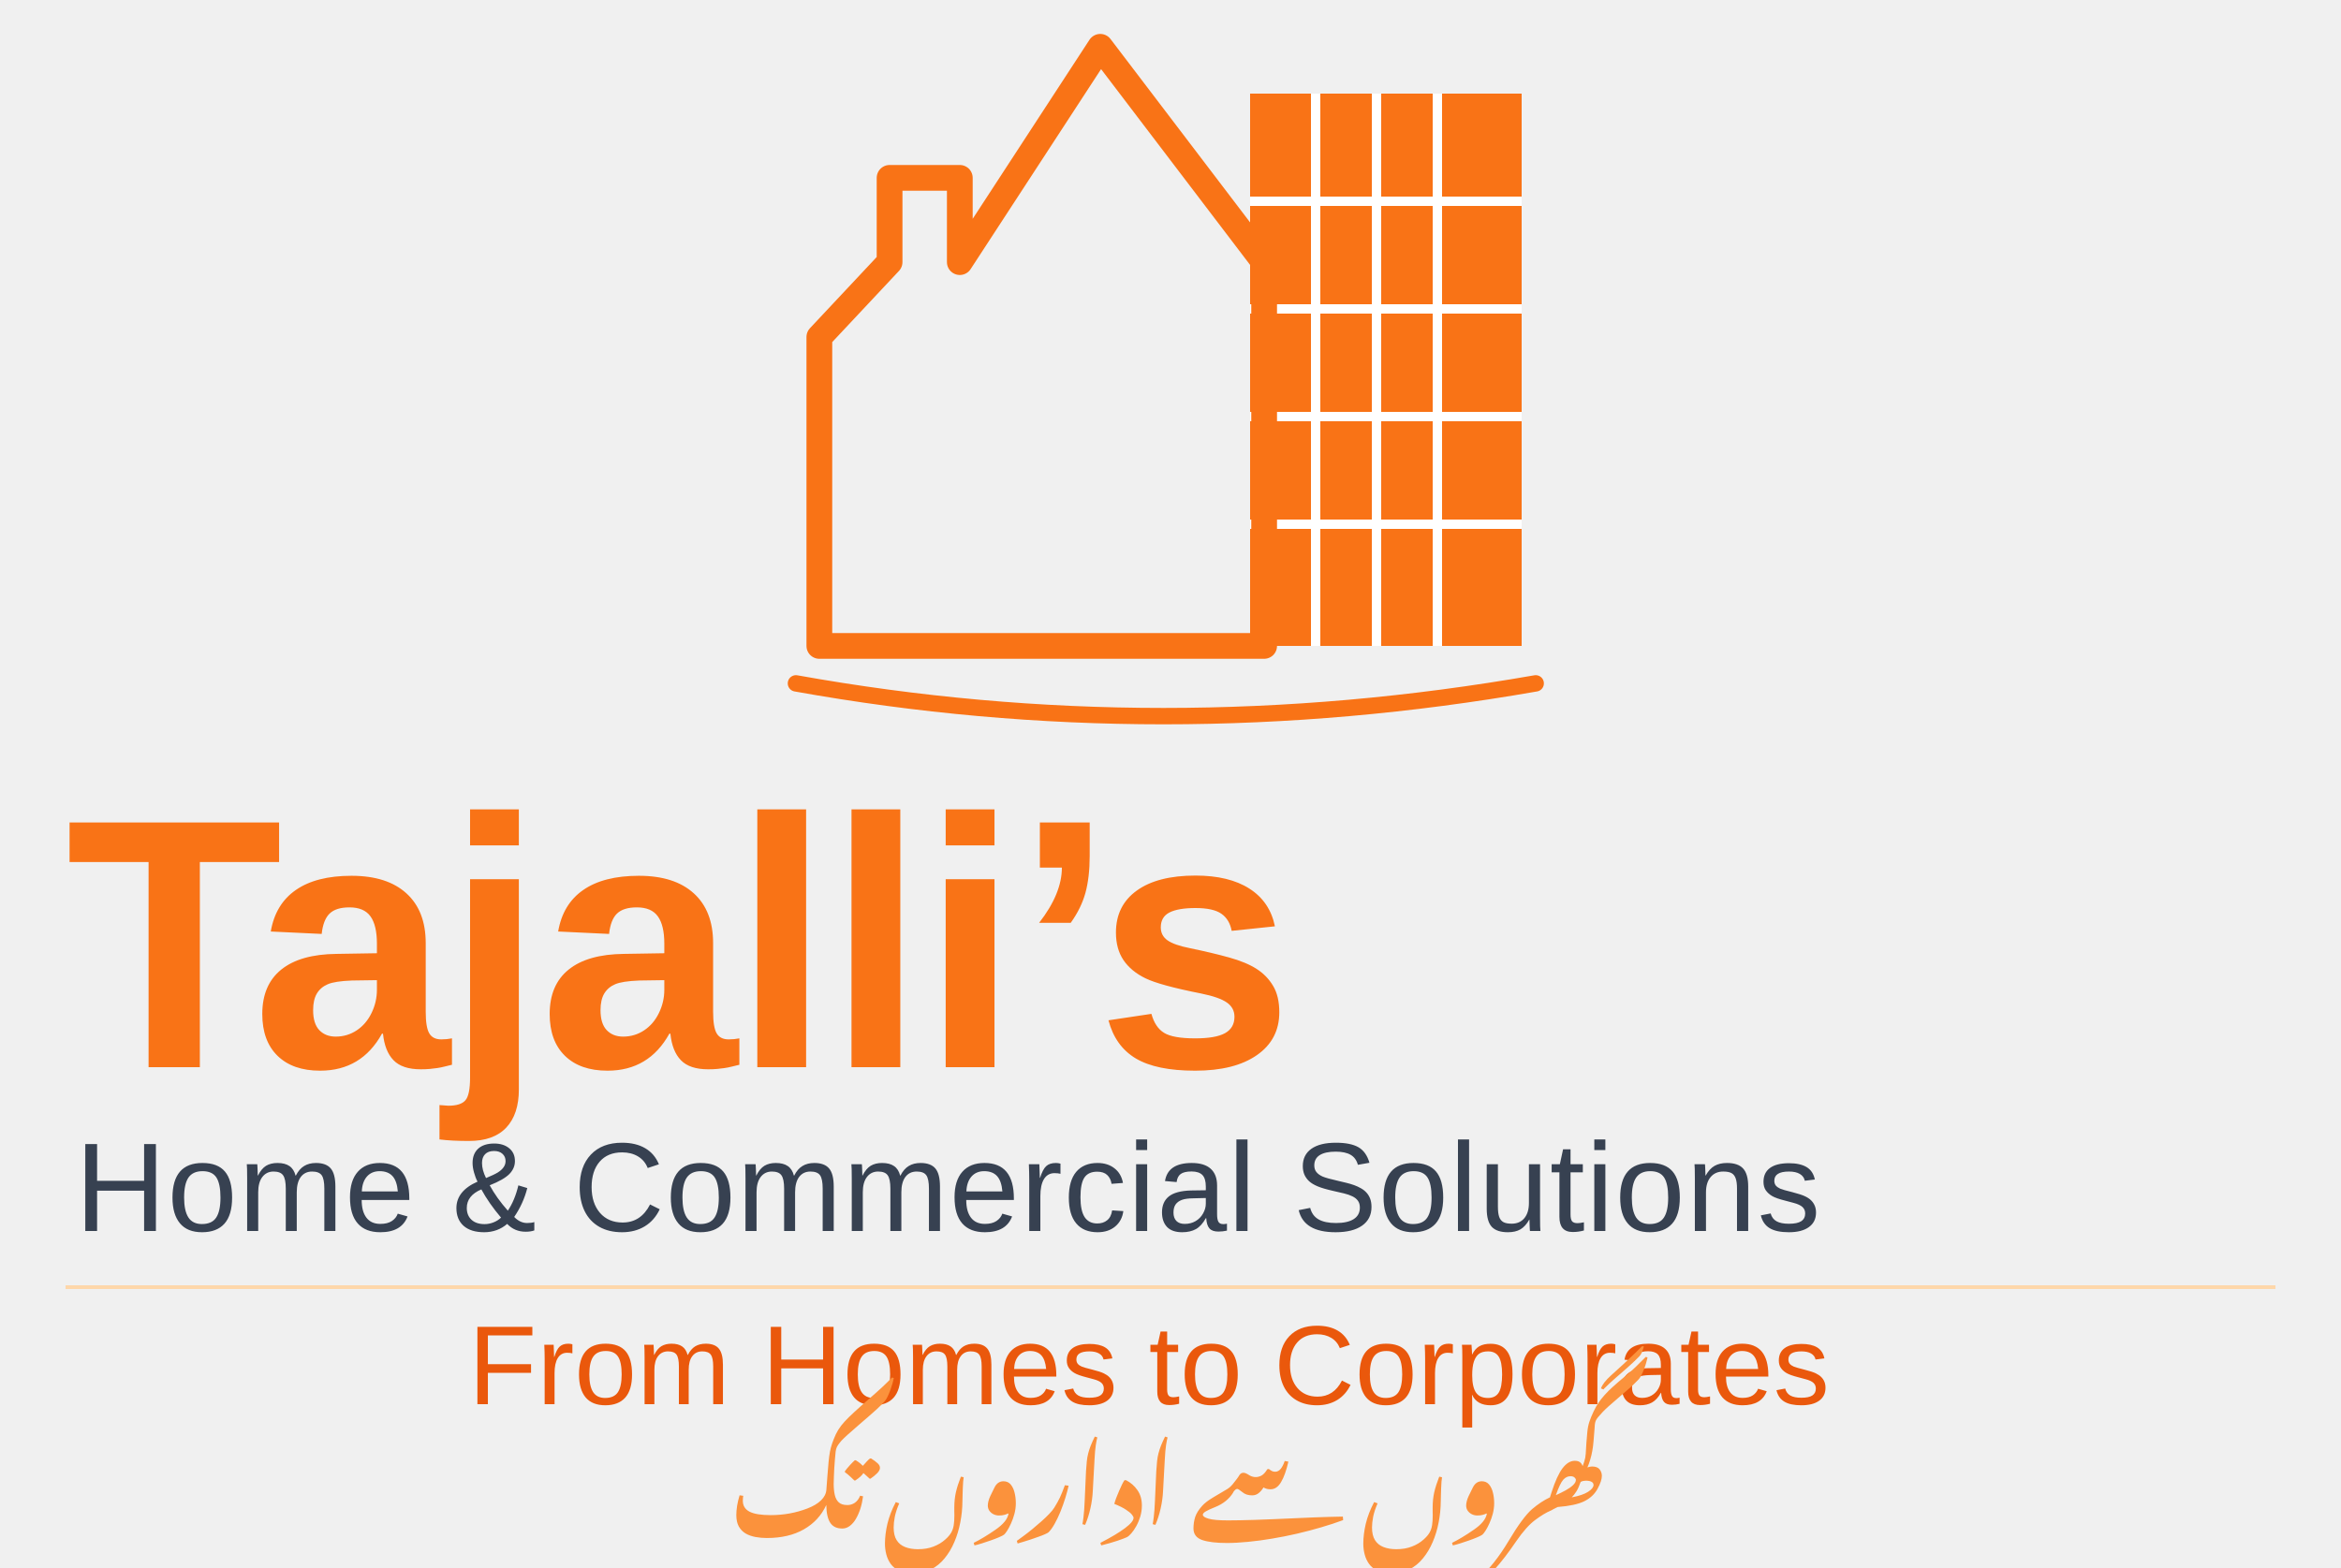
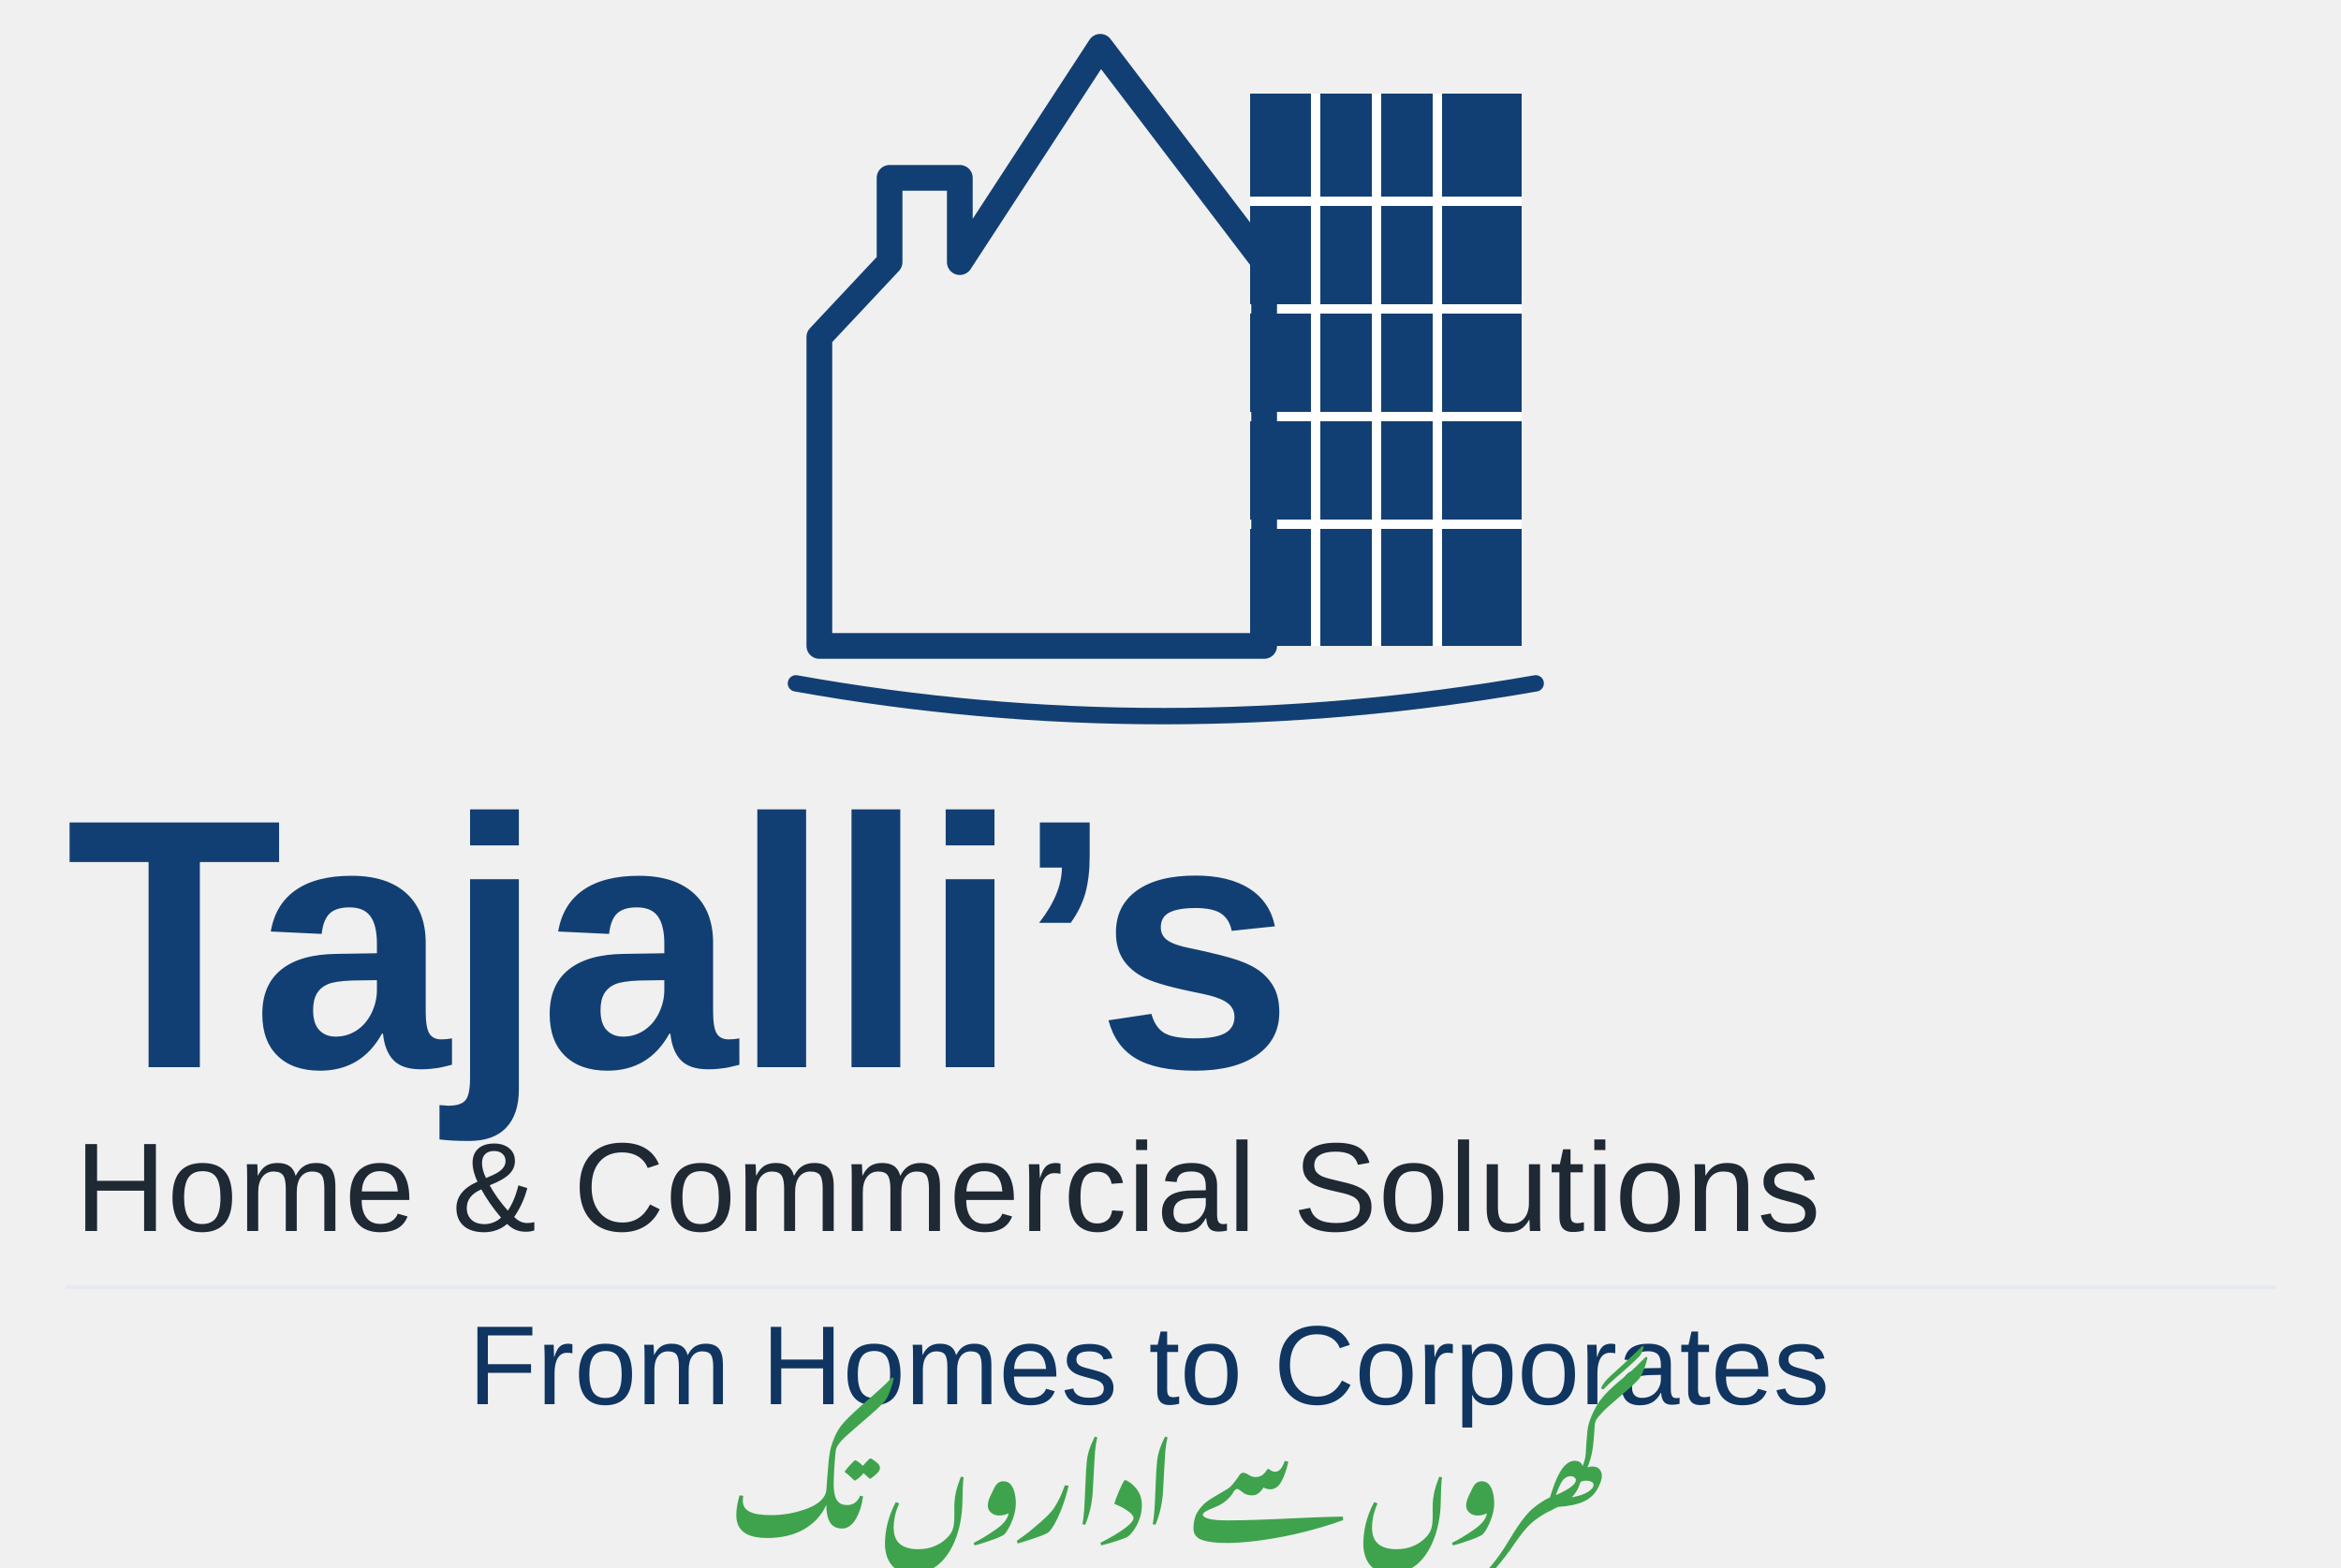
<svg xmlns="http://www.w3.org/2000/svg" viewBox="0 0 500 335" role="img" aria-label="Tajalli's Home and Commercial Solutions">
  <g transform="translate(170,0)">
-     <rect x="97" y="20" width="58" height="118" fill="#f97316" />
+     <rect x="97" y="20" width="58" height="118" fill="#123F73" />
    <line x1="111" y1="20" x2="111" y2="138" stroke="white" stroke-width="2" />
    <line x1="124" y1="20" x2="124" y2="138" stroke="white" stroke-width="2" />
    <line x1="137" y1="20" x2="137" y2="138" stroke="white" stroke-width="2" />
    <line x1="97" y1="43" x2="155" y2="43" stroke="white" stroke-width="2" />
    <line x1="97" y1="66" x2="155" y2="66" stroke="white" stroke-width="2" />
    <line x1="97" y1="89" x2="155" y2="89" stroke="white" stroke-width="2" />
    <line x1="97" y1="112" x2="155" y2="112" stroke="white" stroke-width="2" />
-     <path d="M 5,138 L 5,72 L 20,56 L 20,38 L 35,38 L 35,56 L 65,10 L 100,56 L 100,138 Z" fill="none" stroke="#f97316" stroke-width="5.5" stroke-linejoin="round" stroke-linecap="round" />
-     <path d="M 0,146 Q 78,160 158,146" fill="none" stroke="#f97316" stroke-width="3.5" stroke-linecap="round" />
+     <path d="M 5,138 L 5,72 L 20,56 L 20,38 L 35,38 L 35,56 L 65,10 L 100,56 L 100,138 Z" fill="none" stroke="#123F73" stroke-width="5.5" stroke-linejoin="round" stroke-linecap="round" />
+     <path d="M 0,146 Q 78,160 158,146" fill="none" stroke="#123F73" stroke-width="3.5" stroke-linecap="round" />
  </g>
-   <text x="14" y="228" font-family="Arial, Helvetica, sans-serif" font-weight="900" font-size="76" fill="#f97316" letter-spacing="-1">Tajalli’s</text>
-   <text x="16" y="263" font-family="Arial, Helvetica, sans-serif" font-weight="400" font-size="27" fill="#374151" letter-spacing="0.2">Home &amp; Commercial Solutions</text>
-   <line x1="14" y1="275" x2="486" y2="275" stroke="#fed7aa" stroke-width="0.8" />
-   <text x="100" y="300" font-family="Arial, Helvetica, sans-serif" font-weight="400" font-size="24" fill="#ea580c">From Homes to Corporates</text>
-   <text x="250" y="328" font-family="'Noto Nastaliq Urdu', 'Jameel Noori Nastaleeq', Arial, sans-serif" font-weight="400" font-size="22" fill="#fb923c" text-anchor="middle" direction="rtl" unicode-bidi="bidi-override">گھروں سے اداروں تک</text>
+   <text x="14" y="228" font-family="Arial, Helvetica, sans-serif" font-weight="900" font-size="76" fill="#123F73" letter-spacing="-1">Tajalli’s</text>
+   <text x="16" y="263" font-family="Arial, Helvetica, sans-serif" font-weight="400" font-size="27" fill="#1F2933" letter-spacing="0.2">Home &amp; Commercial Solutions</text>
+   <line x1="14" y1="275" x2="486" y2="275" stroke="#E6EAF0" stroke-width="0.8" />
+   <text x="100" y="300" font-family="Arial, Helvetica, sans-serif" font-weight="400" font-size="24" fill="#0F3560">From Homes to Corporates</text>
+   <text x="250" y="328" font-family="'Noto Nastaliq Urdu', 'Jameel Noori Nastaleeq', Arial, sans-serif" font-weight="400" font-size="22" fill="#3FA34D" text-anchor="middle" direction="rtl" unicode-bidi="bidi-override">گھروں سے اداروں تک</text>
</svg>
